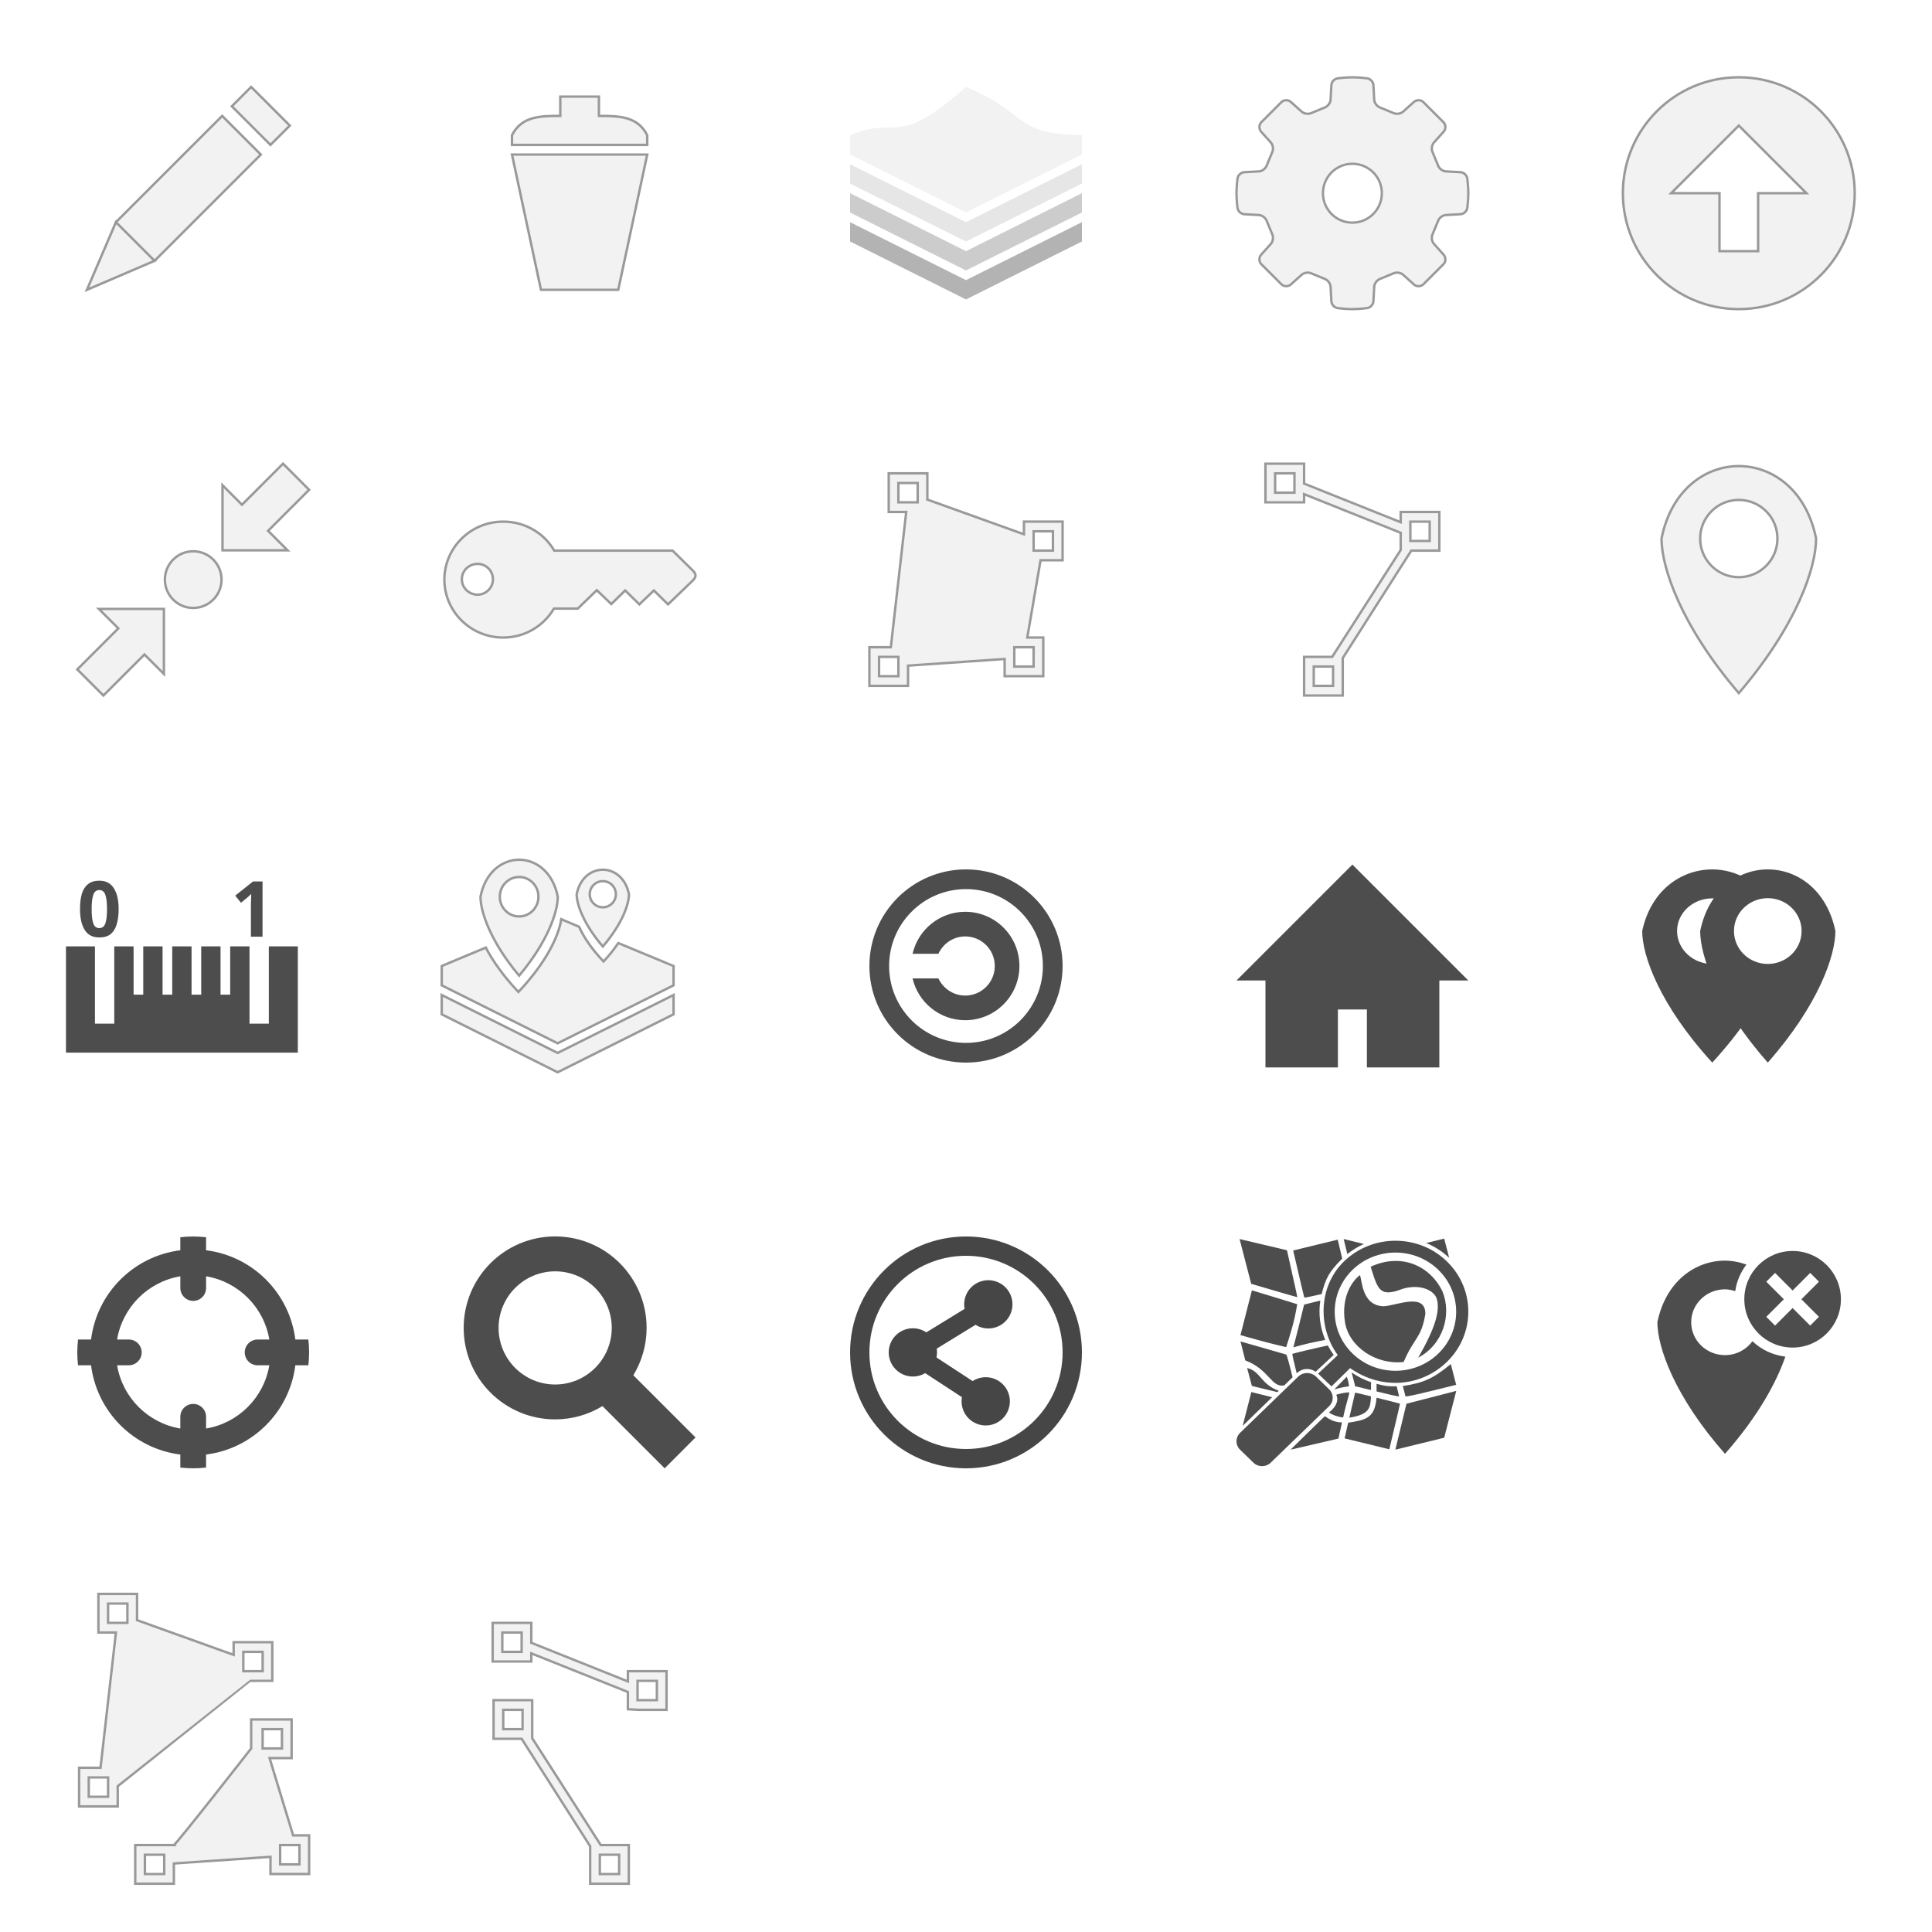
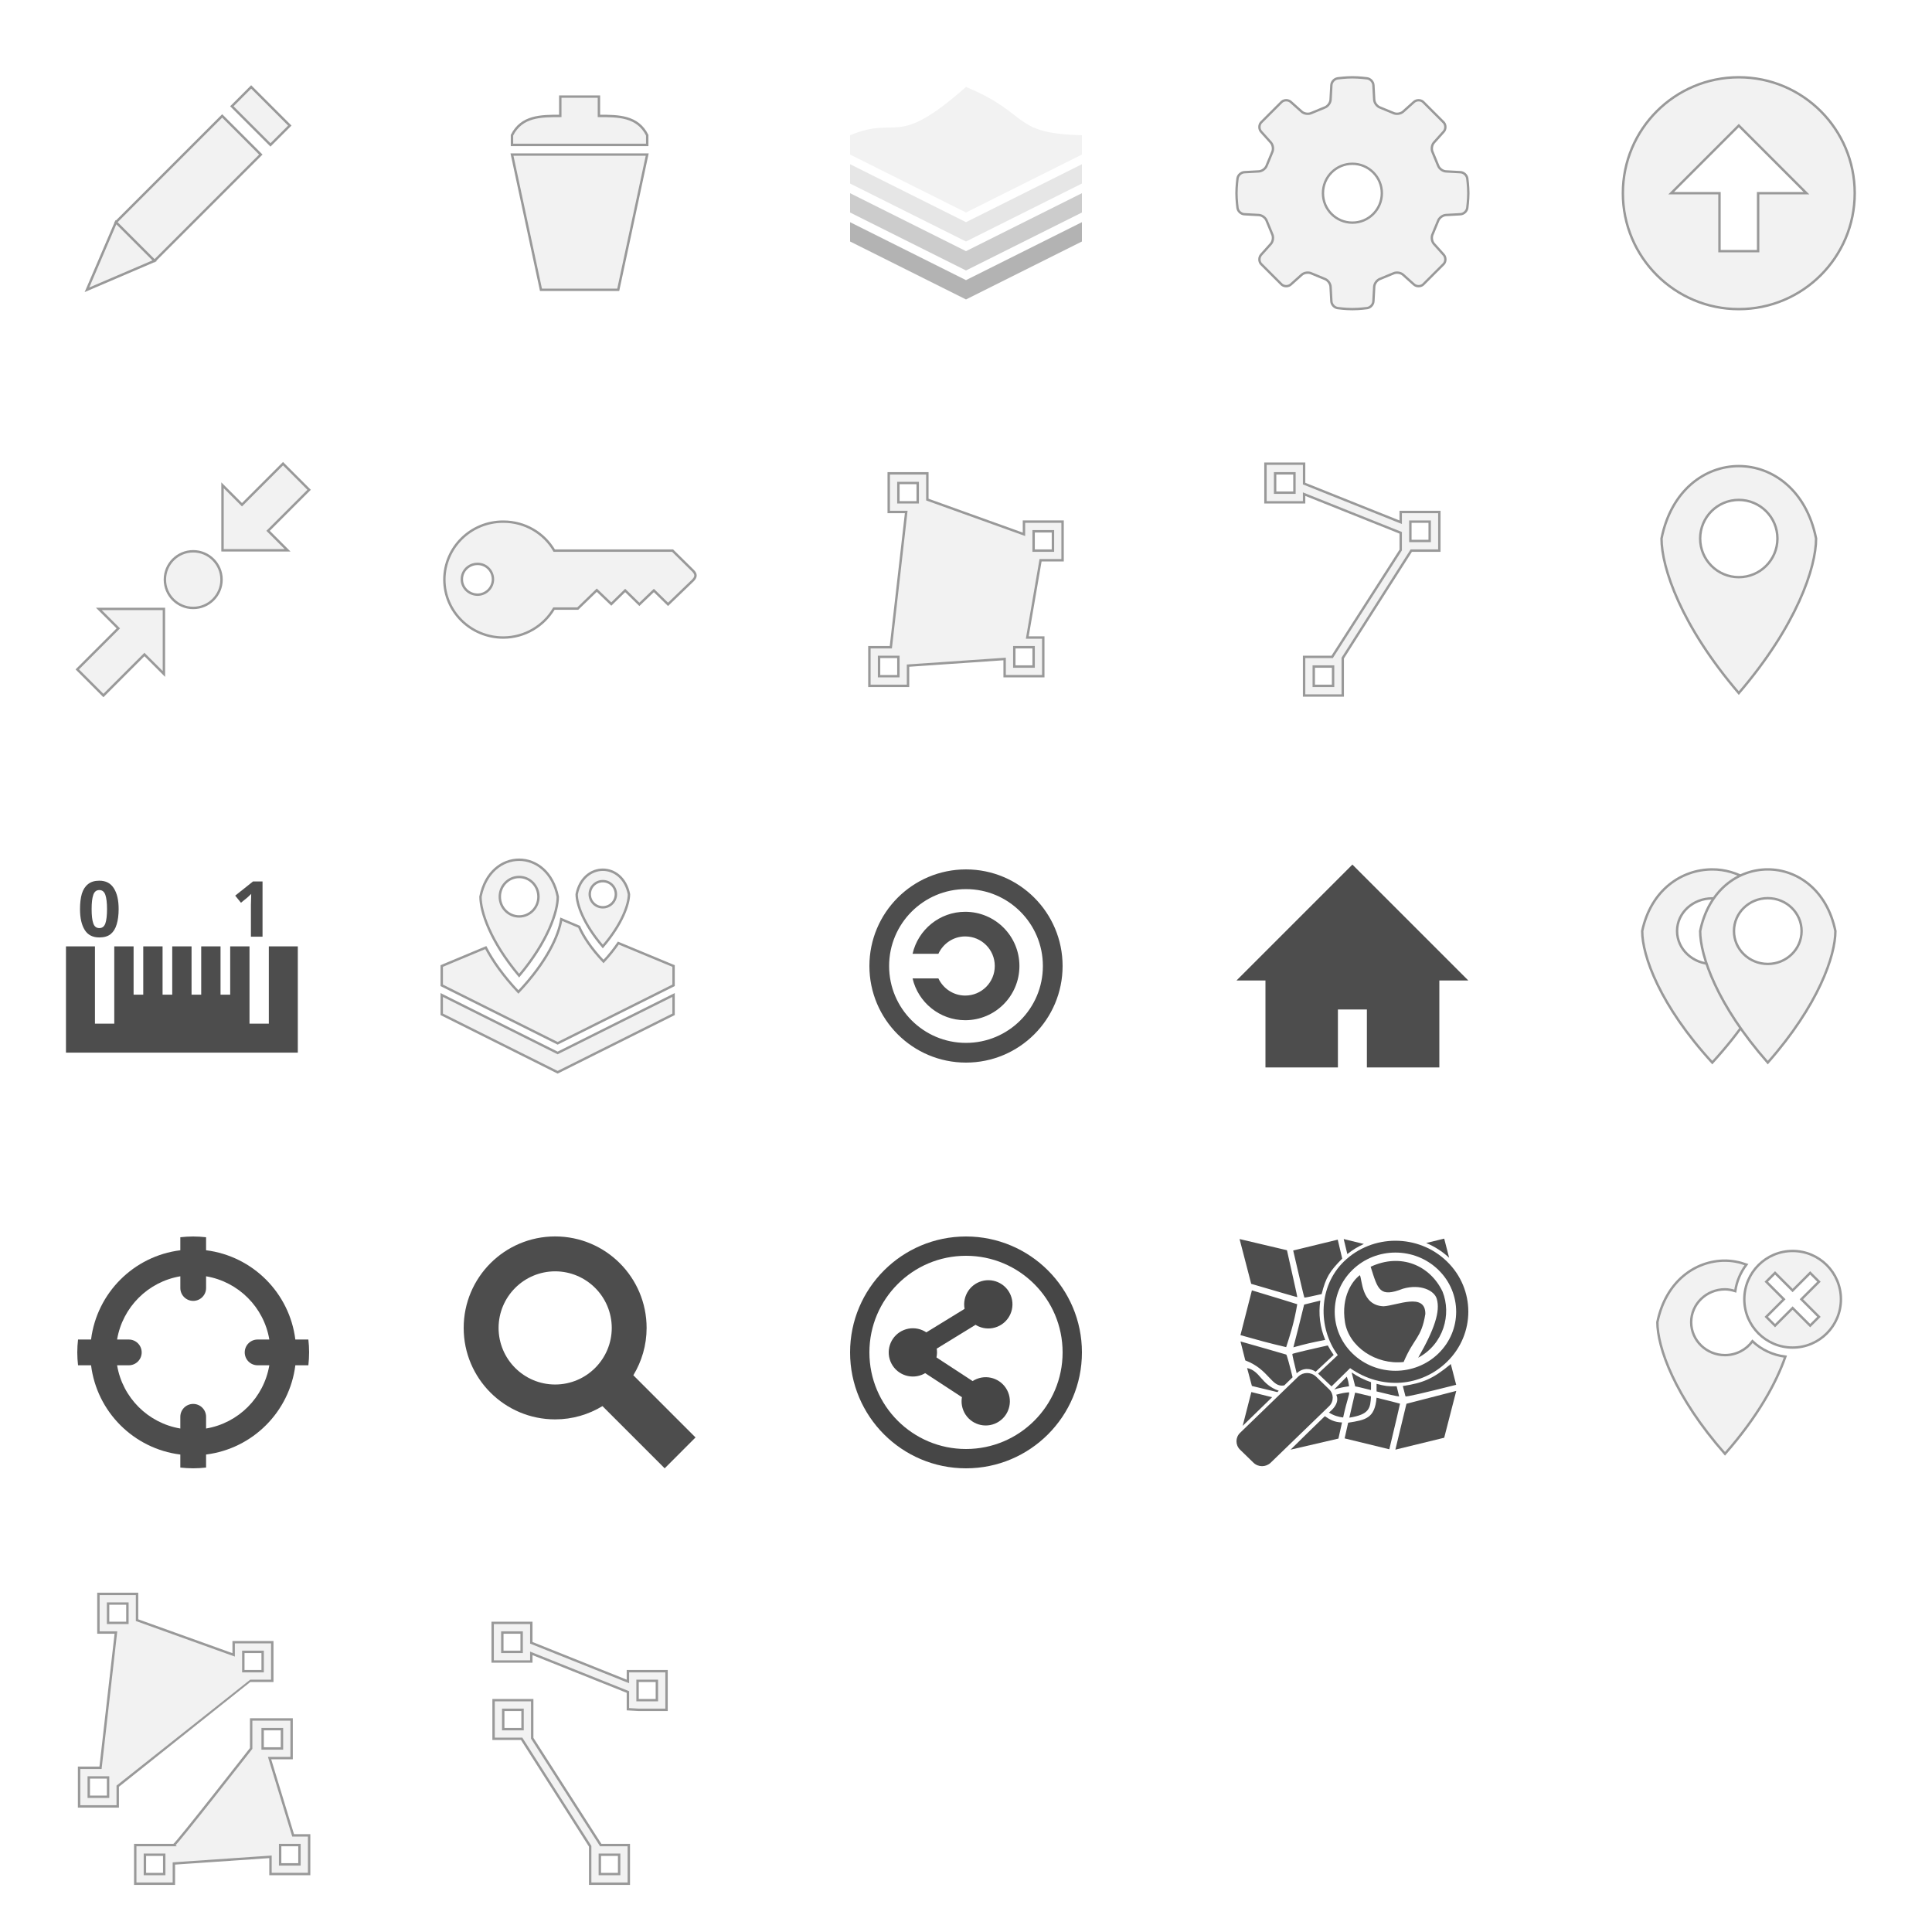
<svg xmlns="http://www.w3.org/2000/svg" width="200" height="200" id="svg2" version="1.1">
  <defs id="defs4" />
  <g id="layer1" transform="translate(0,-852.3622)">
    <path style="fill:#f2f2f2;fill-opacity:1;stroke:#999999;stroke-opacity:1;stroke-width:0.25;stroke-miterlimit:4;stroke-dasharray:none" d="m 26,861.362 -2,2 4,4 2,-2 z m -3,3 -11,11 4,4 11,-11 z m -11,11 -3,7 7,-3 z" id="path3684" />
    <text xml:space="preserve" style="font-size:40px;font-style:normal;font-weight:normal;line-height:125%;letter-spacing:0px;word-spacing:0px;fill:#000000;fill-opacity:1;stroke:none;font-family:Sans" x="13.787" y="953.808" id="text4457">
      <tspan y="953.808" x="13.787" id="tspan4459" />
    </text>
    <path style="fill:#f2f2f2;fill-opacity:1;fill-rule:nonzero;stroke:#999999;stroke-opacity:1;stroke-width:0.25;stroke-miterlimit:4;stroke-dasharray:none" d="m 58,862.362 0,2 c -2,0 -4,0 -5,2 l 0,1 14,0 0,-1 c -1,-2 -3,-2 -5,-2 l 0,-2 z m -5,6 3,14 8,0 3,-14 z" id="delete-30" />
    <g id="g3505" transform="translate(-41.17056,-15.03125)">
      <path id="rect4452" d="m 48,965.362 3,0 0,8 2,0 0,-8 2,0 0,5 1,0 0,-5 2,0 0,5 1,0 0,-5 2,0 0,5 1,0 0,-5 2,0 0,5 1,0 0,-5 2,0 0,8 2,0 0,-8 3,0 0,11 -24,0 z" style="fill:#4d4d4d;fill-opacity:1;fill-rule:nonzero;stroke:none" />
      <text id="text4455" y="964.362" x="49.171" style="font-size:40px;font-style:normal;font-weight:normal;line-height:125%;letter-spacing:0px;word-spacing:0px;fill:#4d4d4d;fill-opacity:1;stroke:none;font-family:Sans" xml:space="preserve">
        <tspan style="font-size:8px;font-weight:bold;fill:#4d4d4d;fill-opacity:1;-inkscape-font-specification:Sans Bold" y="964.362" x="49.171" id="tspan4457">0</tspan>
      </text>
      <text xml:space="preserve" style="font-size:40px;font-style:normal;font-weight:normal;line-height:125%;letter-spacing:0px;word-spacing:0px;fill:#4d4d4d;fill-opacity:1;stroke:none;font-family:Sans" x="65.049" y="964.362" id="text4459">
        <tspan id="tspan4461" x="65.049" y="964.362" style="font-size:8px;font-weight:bold;fill:#4d4d4d;fill-opacity:1;-inkscape-font-specification:Sans Bold">1</tspan>
      </text>
    </g>
    <g id="g3702" transform="translate(16,8.000003)">
      <circle transform="matrix(0.02040816,0,0,0.02040816,74,934.3622)" id="circle3841" r="440" cy="490" cx="490" style="fill:none;stroke:#4d4d4d;stroke-width:100;stroke-opacity:1" />
      <path style="fill:#4d4d4d;fill-opacity:1" id="path3843" d="m 83.918,938.75 c -2.653,0 -4.878,1.857 -5.449,4.347 l 2.673,0 c 0.49,-1.061 1.551,-1.796 2.776,-1.796 1.694,0 3.061,1.367 3.061,3.061 0,1.694 -1.367,3.061 -3.061,3.061 -1.224,0 -2.286,-0.735 -2.776,-1.776 l -2.673,0 c 0.571,2.469 2.796,4.327 5.449,4.327 3.102,0 5.612,-2.51 5.612,-5.612 0,-3.102 -2.51,-5.612 -5.612,-5.612 z" />
    </g>
-     <g id="g3692" transform="translate(72,8.000102)">
-       <path id="rect2985" d="m 105.254,934.363 c -3.178,0 -6.346,2.128 -7.254,6.379 0,2.551 1.807,7.668 7.254,13.62 1.464,-1.599 2.669,-3.118 3.644,-4.561 -1.45,-2.164 -2.415,-4.087 -2.963,-5.71 -0.226,0.041 -0.442,0.063 -0.681,0.063 -2.006,0 -3.644,-1.535 -3.644,-3.413 0,-1.879 1.638,-3.381 3.644,-3.381 0.512,0 0.989,0.076 1.43,0.255 0.643,-0.922 1.435,-1.657 2.316,-2.169 -1.144,-0.711 -2.446,-1.085 -3.746,-1.085 z" style="fill:#4d4d4d;fill-opacity:1;stroke:none" />
-       <path id="path3378" d="m 111,934.362 c -3.062,0 -6.125,2.128 -7,6.383 0,2.553 1.75,7.66 7,13.617 5.25,-5.957 7,-11.064 7,-13.617 -0.875,-4.255 -3.938,-6.383 -7,-6.383 z m 0,2.979 c 1.933,0 3.5,1.524 3.5,3.404 0,1.88 -1.567,3.404 -3.5,3.404 -1.933,0 -3.5,-1.524 -3.5,-3.404 0,-1.88 1.567,-3.404 3.5,-3.404 z" style="fill:#4d4d4d;fill-opacity:1;stroke:none" />
+     <g id="g3692" transform="translate(72,8.000102)" style="fill:#f2f2f2;fill-opacity:1;stroke:#999999;stroke-opacity:1;stroke-width:0.25;stroke-miterlimit:4;stroke-dasharray:none">
+       <path id="rect2985" d="m 105.254,934.363 c -3.178,0 -6.346,2.128 -7.254,6.379 0,2.551 1.807,7.668 7.254,13.62 1.464,-1.599 2.669,-3.118 3.644,-4.561 -1.45,-2.164 -2.415,-4.087 -2.963,-5.71 -0.226,0.041 -0.442,0.063 -0.681,0.063 -2.006,0 -3.644,-1.535 -3.644,-3.413 0,-1.879 1.638,-3.381 3.644,-3.381 0.512,0 0.989,0.076 1.43,0.255 0.643,-0.922 1.435,-1.657 2.316,-2.169 -1.144,-0.711 -2.446,-1.085 -3.746,-1.085 z" style="fill:#f2f2f2;fill-opacity:1;stroke:#999999;stroke-opacity:1;stroke-width:0.25;stroke-miterlimit:4;stroke-dasharray:none" />
+       <path id="path3378" d="m 111,934.362 c -3.062,0 -6.125,2.128 -7,6.383 0,2.553 1.75,7.66 7,13.617 5.25,-5.957 7,-11.064 7,-13.617 -0.875,-4.255 -3.938,-6.383 -7,-6.383 z m 0,2.979 c 1.933,0 3.5,1.524 3.5,3.404 0,1.88 -1.567,3.404 -3.5,3.404 -1.933,0 -3.5,-1.524 -3.5,-3.404 0,-1.88 1.567,-3.404 3.5,-3.404 z" style="fill:#f2f2f2;fill-opacity:1;stroke:#999999;stroke-opacity:1;stroke-width:0.25;stroke-miterlimit:4;stroke-dasharray:none" />
    </g>
    <g id="g25565" transform="translate(88,-96.00002)">
      <path id="rect7231" d="m 12,957.362 c -7.373,6.501 -6.876,2.882 -12,5 l 0,2 12,6 12,-6 0,-2 c -7.385,-0.182 -5.291,-2.218 -12,-5 z" style="fill:#f2f2f2;fill-opacity:1;fill-rule:nonzero;stroke:none" />
      <path id="rect7902" d="M -8.343861e-7,971.362 12,977.362 l 12,-6 0,2 -12,6 L -8.343861e-7,973.362 z" style="fill:#b3b3b3;fill-opacity:1;fill-rule:nonzero;stroke:none" />
      <path style="fill:#cccccc;fill-opacity:1;fill-rule:nonzero;stroke:none" d="m -8.343861e-7,968.362 12,6 12,-6 0,2 -12,6 L -8.343861e-7,970.362 z" id="path7953" />
      <path id="path7955" d="m -8.343861e-7,965.362 12,6 12,-6 0,2 -12,6 -12,-6 z" style="fill:#e6e6e6;fill-opacity:1;fill-rule:nonzero;stroke:none" />
    </g>
    <g id="g3696" transform="translate(-2.272843,-15.99845)">
      <path id="rect7231-4" d="m 60.375,963.518 c -0.25,1.658 -1.464,4.383 -4.438,7.531 -1.593,-1.687 -2.666,-3.242 -3.375,-4.594 L 48,968.362 l 0,2 12,6 12,-6 0,-2 -5.719,-2.375 c -0.411,0.595 -0.902,1.244 -1.531,1.906 -1.287,-1.355 -2.085,-2.587 -2.531,-3.594 L 60.375,963.518 z m -3.031,0.938 -1.031,0.438 c 0.396,-0.059 0.733,-0.217 1.031,-0.438 z" style="fill:#f2f2f2;fill-opacity:1;fill-rule:nonzero;stroke:#999999;stroke-opacity:1;stroke-width:0.25;stroke-miterlimit:4;stroke-dasharray:none" />
      <path id="rect2985-6" d="m 56.013,957.359 c -1.75,0 -3.5,1.277 -4,3.83 0,1.532 1,4.596 4,8.17 3,-3.574 4,-6.638 4,-8.17 -0.5,-2.553 -2.25,-3.83 -4,-3.83 z m 0,1.787 c 1.105,0 2,0.914 2,2.042 0,1.128 -0.895,2.042 -2,2.042 -1.105,0 -2,-0.914 -2,-2.042 0,-1.128 0.895,-2.042 2,-2.042 z" style="fill:#f2f2f2;fill-opacity:1;stroke:#999999;stroke-opacity:1;stroke-width:0.25;stroke-miterlimit:4;stroke-dasharray:none" />
      <path style="fill:#f2f2f2;fill-opacity:1;stroke:#999999;stroke-opacity:1;stroke-width:0.25;stroke-miterlimit:4;stroke-dasharray:none" d="m 64.676,958.393 c -1.184,0 -2.368,0.846 -2.706,2.537 0,1.015 0.677,3.044 2.706,5.412 2.029,-2.368 2.706,-4.397 2.706,-5.412 -0.338,-1.691 -1.522,-2.537 -2.706,-2.537 z m 0,1.184 c 0.747,0 1.353,0.606 1.353,1.353 0,0.747 -0.606,1.353 -1.353,1.353 -0.747,0 -1.353,-0.606 -1.353,-1.353 0,-0.747 0.606,-1.353 1.353,-1.353 z" id="path7718" />
      <path id="rect7902-7" d="m 48,971.362 12,6 12,-6 0,2 -12,6 -12,-6 z" style="fill:#f2f2f2;fill-opacity:1;fill-rule:nonzero;stroke:#999999;stroke-opacity:1;stroke-width:0.25;stroke-miterlimit:4;stroke-dasharray:none" />
    </g>
    <path style="fill:#f2f2f2;fill-opacity:1;stroke:#999999;stroke-opacity:1;stroke-width:0.25;stroke-miterlimit:4;stroke-dasharray:none" d="m 180,900.612 c -3.5,0 -7,2.5 -8,7.5 0,3 2,9 8,16 6,-7 8,-13 8,-16 -1,-5 -4.5,-7.5 -8,-7.5 z m 0,3.5 c 2.209,0 4,1.791 4,4 0,2.209 -1.791,4 -4,4 -2.209,0 -4,-1.791 -4,-4 0,-2.209 1.791,-4 4,-4 z" id="rect2985-3" />
    <path style="font-size:medium;font-style:normal;font-variant:normal;font-weight:normal;font-stretch:normal;text-indent:0;text-align:start;text-decoration:none;line-height:normal;letter-spacing:normal;word-spacing:normal;text-transform:none;direction:ltr;block-progression:tb;writing-mode:lr-tb;text-anchor:start;baseline-shift:baseline;color:#000000;fill:#f2f2f2;fill-opacity:1;stroke:#999999;stroke-width:0.25;marker:none;visibility:visible;display:inline;overflow:visible;enable-background:accumulate;font-family:Sans;-inkscape-font-specification:Sans;stroke-opacity:1;stroke-miterlimit:4;stroke-dasharray:none" d="m 131,900.362 0,0.5 0,3 0,0.5 0.5,0 3,0 0.5,0 0,-0.5 0,-0.344 10,4 0,1.344 0,0.438 -7.094,11.062 -2.406,0 -0.5,0 0,0.5 0,3 0,0.5 0.5,0 3,0 0.5,0 0,-0.5 0,-3 0,-0.375 7.094,-11.125 2.406,0 0.5,0 0,-0.5 0,-3 0,-0.5 -0.5,0 -3,0 -0.5,0 0,0.5 0,0.562 -10,-4 0,-1.562 0,-0.5 -0.5,0 -3,0 -0.5,0 z m 1,1 2,0 0,2 -2,0 0,-2 z m 14,5 2,0 0,2 -2,0 0,-2 z m -10,15 2,0 0,2 -2,0 0,-2 z" id="rect4058" />
    <path style="font-size:medium;font-style:normal;font-variant:normal;font-weight:normal;font-stretch:normal;text-indent:0;text-align:start;text-decoration:none;line-height:normal;letter-spacing:normal;word-spacing:normal;text-transform:none;direction:ltr;block-progression:tb;writing-mode:lr-tb;text-anchor:start;baseline-shift:baseline;color:#000000;fill:#f2f2f2;fill-opacity:1;stroke:#999999;stroke-width:0.25;marker:none;visibility:visible;display:inline;overflow:visible;enable-background:accumulate;font-family:Sans;-inkscape-font-specification:Sans;stroke-opacity:1;stroke-miterlimit:4;stroke-dasharray:none" d="m 92,901.362 0,0.5 0,3 0,0.5 0.5,0 1.312,0 -1.594,14 -1.719,0 -0.5,0 0,0.5 0,3 0,0.5 0.5,0 3,0 0.5,0 0,-0.5 0,-1.594 10,-0.688 0,1.281 0,0.5 0.5,0 3,0 0.5,0 0,-0.5 0,-3 0,-0.5 -0.5,0 -1.156,0 1.375,-8 1.781,0 0.5,0 0,-0.5 0,-3 0,-0.5 -0.5,0 -3,0 -0.5,0 0,0.5 0,0.812 -10,-3.594 0,-2.219 0,-0.5 -0.5,0 -3,0 z m 1,1 2,0 0,2 -2,0 z m 14,5 2,0 0,2 -2,0 z m -2,12 2,0 0,2 -2,0 z m -14,1 c 2,0 0,0 2,0 l 0,2 -2,0 z" id="rect4058-1" />
    <g transform="matrix(0.2444191,0,0,0.2444191,127.7529,860.1679)" id="Layer_1" />
    <g transform="matrix(0.2444191,0,0,0.2444191,127.7529,860.1679)" id="Isolation_Mode" style="fill:#f2f2f2;fill-opacity:1;stroke:#999999;stroke-width:0.998;stroke-miterlimit:4;stroke-dasharray:none">
      <path d="M 98.762,43.652 C 98.576,42.266 97.281,41.07 95.886,40.993 l -6.172,-0.337 c -1.395,-0.076 -2.899,-1.224 -3.341,-2.55 l -2.28,-5.518 c -0.629,-1.249 -0.379,-3.121 0.553,-4.161 l 4.122,-4.6 c 0.933,-1.042 0.962,-2.77 0.066,-3.842 l -8.813,-8.813 c -1.073,-0.897 -2.803,-0.867 -3.845,0.065 l -4.598,4.122 c -1.039,0.934 -2.915,1.182 -4.161,0.551 l -5.521,-2.279 c -1.324,-0.442 -2.472,-1.945 -2.549,-3.34 L 59.01,4.121 C 58.933,2.725 57.738,1.43 56.351,1.243 c 0,0 -3.252,-0.44 -6.248,-0.44 -2.991,0 -6.243,0.44 -6.243,0.44 -1.386,0.188 -2.582,1.483 -2.658,2.878 l -0.338,6.17 c -0.076,1.396 -1.224,2.898 -2.551,3.34 l -5.517,2.279 c -1.249,0.631 -3.122,0.382 -4.161,-0.551 l -4.601,-4.122 c -1.042,-0.932 -2.769,-0.962 -3.842,-0.065 l -8.813,8.813 c -0.897,1.073 -0.867,2.801 0.066,3.842 l 4.122,4.6 c 0.933,1.041 1.182,2.913 0.551,4.161 l -2.279,5.518 c -0.442,1.326 -1.946,2.474 -3.34,2.55 l -6.17,0.337 c -1.396,0.077 -2.691,1.272 -2.879,2.659 0,0 -0.439,3.253 -0.439,6.243 0,2.99 0.44,6.24 0.44,6.24 0.188,1.389 1.483,2.582 2.879,2.659 l 6.169,0.339 c 1.396,0.075 2.898,1.225 3.341,2.549 l 2.278,5.517 c 0.631,1.248 0.381,3.122 -0.551,4.163 l -4.122,4.598 c -0.933,1.042 -0.963,2.771 -0.066,3.845 l 8.814,8.813 c 1.073,0.896 2.801,0.866 3.842,-0.066 l 4.6,-4.122 c 1.041,-0.932 2.913,-1.182 4.161,-0.553 l 5.517,2.28 c 1.327,0.441 2.475,1.946 2.55,3.343 l 0.338,6.168 c 0.076,1.395 1.272,2.692 2.658,2.88 0,0 3.252,0.439 6.244,0.439 2.996,0 6.25,-0.439 6.25,-0.439 1.385,-0.188 2.58,-1.485 2.657,-2.88 L 59.347,89.5 c 0.077,-1.396 1.225,-2.901 2.551,-3.343 l 5.517,-2.28 c 1.248,-0.629 3.122,-0.379 4.163,0.553 l 4.598,4.122 c 1.042,0.933 2.771,0.964 3.843,0.067 l 8.815,-8.814 C 89.73,78.732 89.7,77.002 88.768,75.96 l -4.122,-4.598 c -0.932,-1.041 -1.182,-2.915 -0.553,-4.163 l 2.28,-5.517 c 0.441,-1.324 1.946,-2.474 3.341,-2.549 l 6.172,-0.339 c 1.395,-0.077 2.692,-1.271 2.876,-2.659 0,0 0.441,-3.25 0.441,-6.24 0,-2.99 -0.441,-6.243 -0.441,-6.243 z M 50.104,62.361 c -6.886,0 -12.468,-5.585 -12.468,-12.467 0,-6.885 5.582,-12.467 12.468,-12.467 6.89,0 12.475,5.582 12.475,12.467 -10e-4,6.882 -5.586,12.467 -12.475,12.467 z" id="path27812" style="fill:#f2f2f2;fill-opacity:1;stroke:#999999;stroke-width:0.998;stroke-miterlimit:4;stroke-dasharray:none" />
    </g>
    <path style="fill:#f2f2f2;fill-opacity:1;stroke:#999999;stroke-opacity:1;stroke-width:0.25;stroke-miterlimit:4;stroke-dasharray:none" d="m 180,860.362 c -6.627,0 -12,5.373 -12,12 0,6.627 5.373,12 12,12 6.627,0 12,-5.373 12,-12 0,-6.627 -5.373,-12 -12,-12 z m 0,5 7,7 -5,0 0,6 -4,0 0,-6 -5,0 z" id="path4700" />
    <polygon points="37.37,62.644 37.37,90.703 28.965,82.305 11.27,100 0,88.737 17.702,71.042 9.297,62.644 " id="polygon3044" transform="matrix(0.24,0,0,0.24,8,900.3622)" style="fill:#f2f2f2;fill-opacity:1;stroke:#999999;stroke-opacity:1;stroke-width:1.042;stroke-miterlimit:4;stroke-dasharray:none" />
    <polygon points="71.042,17.708 62.644,9.31 62.644,37.357 90.71,37.37 82.298,28.958 100,11.263 88.743,0 " id="polygon3048" transform="matrix(0.24,0,0,0.24,8,900.3622)" style="fill:#f2f2f2;fill-opacity:1;stroke:#999999;stroke-opacity:1;stroke-width:1.042;stroke-miterlimit:4;stroke-dasharray:none" />
    <path d="m 20,909.431 c -1.619,0 -2.931,1.313 -2.931,2.931 0,1.622 1.313,2.934 2.931,2.934 1.619,0 2.933,-1.313 2.933,-2.934 0,-1.619 -1.314,-2.931 -2.933,-2.931 z" id="path3052" style="fill:#f2f2f2;fill-opacity:1;stroke:#999999;stroke-opacity:1;stroke-width:0.25;stroke-miterlimit:4;stroke-dasharray:none" />
    <path d="M 52.094 54 C 48.73 53.992 46.007 56.69 46 60 C 46.008 63.318 48.73 65.995 52.094 66 C 54.337 65.997 56.291 64.786 57.344 63 L 59.812 63 L 61.781 61.094 L 63.281 62.531 L 64.719 61.125 L 66.188 62.562 L 67.688 61.125 L 69.156 62.562 L 71.719 60.094 C 72.088 59.719 72.097 59.435 71.719 59.062 L 69.625 57 L 57.375 57 C 56.328 55.197 54.352 53.995 52.094 54 z M 49.438 58.375 C 50.322 58.371 51.025 59.084 51.031 59.969 C 51.025 60.842 50.322 61.554 49.438 61.562 C 48.538 61.553 47.804 60.842 47.812 59.969 C 47.804 59.084 48.538 58.371 49.438 58.375 z " transform="translate(0,852.3622)" id="path3652" style="fill:#f2f2f2;fill-opacity:1;stroke:#999999;stroke-opacity:1;stroke-width:0.25;stroke-miterlimit:4;stroke-dasharray:none" />
    <polygon points="0,50 12.5,50 12.5,87.5 43.75,87.5 43.75,62.5 56.25,62.5 56.25,87.5 87.5,87.5 87.5,50 100,50 50,0 " id="polygon3866" transform="matrix(0.24,0,0,0.24,128,941.8622)" style="fill:#4d4d4d;fill-opacity:1" />
    <path d="m 32,992.362 c 0,-0.451 -0.029,-0.895 -0.079,-1.333 l -1.348,0 c -0.601,-4.823 -4.417,-8.639 -9.24,-9.241 v -1.347 c -0.439,-0.049 -0.883,-0.079 -1.333,-0.079 -0.451,0 -0.895,0.029 -1.333,0.079 v 1.348 c -4.823,0.601 -8.639,4.417 -9.241,9.24 l -1.347,0 C 8.029,991.468 8,991.912 8,992.362 c 0,0.451 0.029,0.895 0.079,1.333 h 1.348 c 0.601,4.823 4.417,8.639 9.24,9.241 v 1.348 c 0.439,0.048 0.883,0.077 1.333,0.077 0.451,0 0.895,-0.029 1.333,-0.079 v -1.348 c 4.821,-0.603 8.639,-4.417 9.241,-9.24 h 1.348 c 0.048,-0.437 0.077,-0.881 0.077,-1.333 z m -10.667,7.88 v -1.213 c 0,-0.737 -0.597,-1.333 -1.333,-1.333 -0.736,0 -1.333,0.596 -1.333,1.333 v 1.213 c -3.347,-0.563 -5.983,-3.197 -6.545,-6.545 l 1.212,-0.001 c 0.737,0 1.333,-0.597 1.333,-1.333 0,-0.736 -0.596,-1.333 -1.333,-1.333 h -1.213 c 0.564,-3.347 3.2,-5.983 6.547,-6.547 v 1.213 c 0,0.736 0.597,1.333 1.333,1.333 0.736,0 1.333,-0.597 1.333,-1.333 v -1.213 c 3.348,0.563 5.984,3.199 6.547,6.547 H 26.667 c -0.737,0 -1.333,0.597 -1.333,1.333 0,0.736 0.596,1.333 1.333,1.333 l 1.213,0.001 c -0.564,3.348 -3.199,5.983 -6.547,6.545 z" id="path4611" style="fill:#4d4d4d;fill-opacity:1" />
    <g id="g4758" transform="translate(36,-11.99981)">
      <path transform="matrix(1.399616,0,0,1.399616,46.58568,990.7739)" d="M 20.302,9.709 A 7.859,7.859 0 0 1 12.442,17.568 7.859,7.859 0 0 1 4.583,9.709 7.859,7.859 0 0 1 12.442,1.849 7.859,7.859 0 0 1 20.302,9.709 Z" id="path4309" style="fill:none;stroke:#464646;stroke-width:1.429;stroke-miterlimit:4;stroke-opacity:1;stroke-dasharray:none" />
      <path transform="matrix(-1.59425,-3.981471,3.981471,-1.59425,44.94277,1049.728)" d="M 7.477,8.06 A 0.583,0.583 0 0 1 6.894,8.643 0.583,0.583 0 0 1 6.312,8.06 0.583,0.583 0 0 1 6.894,7.477 0.583,0.583 0 0 1 7.477,8.06 Z" id="path4819" style="fill:#464646;fill-opacity:1;stroke:none" />
      <path transform="matrix(-1.59425,-3.981471,3.981471,-1.59425,37.40032,1044.662)" d="M 7.477,8.06 A 0.583,0.583 0 0 1 6.894,8.643 0.583,0.583 0 0 1 6.312,8.06 0.583,0.583 0 0 1 6.894,7.477 0.583,0.583 0 0 1 7.477,8.06 Z" id="path4819-2" style="fill:#464646;fill-opacity:1;stroke:none" />
      <path transform="matrix(-1.59425,-3.981471,3.981471,-1.59425,45.21112,1039.686)" d="M 7.477,8.06 A 0.583,0.583 0 0 1 6.894,8.643 0.583,0.583 0 0 1 6.312,8.06 0.583,0.583 0 0 1 6.894,7.477 0.583,0.583 0 0 1 7.477,8.06 Z" id="path4819-0" style="fill:#464646;fill-opacity:1;stroke:none" />
      <path id="path4850" d="m 66.386,999.475 -8.019,4.92 8.139,5.322" style="fill:none;stroke:#464646;stroke-width:2;stroke-linecap:butt;stroke-linejoin:miter;stroke-miterlimit:4;stroke-opacity:1;stroke-dasharray:none" />
    </g>
    <path id="search" d="m 72,1001.167 -6.437,-6.439 c 0.866,-1.429 1.374,-3.104 1.374,-4.898 0,-5.233 -4.235,-9.471 -9.469,-9.473 C 52.239,980.359 48,984.596 48,989.829 c 0,5.229 4.24,9.467 9.471,9.467 1.795,0 3.467,-0.508 4.896,-1.374 l 6.44,6.44 L 72,1001.167 z M 51.613,989.829 c 0.005,-3.236 2.623,-5.853 5.858,-5.859 3.234,0.007 5.852,2.623 5.858,5.859 -0.006,3.233 -2.624,5.852 -5.858,5.857 -3.236,0 -5.853,-2.624 -5.858,-5.857 z" style="fill:#4d4d4d;fill-opacity:1" />
    <g id="g13779" transform="translate(0.8783882,0.7445719)">
      <g id="g4200" transform="matrix(0.1542039,0,0,0.1542039,123.6912,976.1985)">
        <path style="fill:#4d4d4d;fill-opacity:1;stroke:none" d="M 128.969,25.031 C 116.446,25.029 103.923,29.677 94.375,38.969 77.249,55.638 76.655,83.221 90.25,101.812 L 77.031,114.25 c 0.147,0.117 9,8.562 9,8.562 l 12.5,-12.25 c 21.414,14.981 47.905,12.419 65.031,-4.25 19.095,-18.585 19.095,-48.759 0,-67.344 -9.548,-9.293 -22.071,-13.935 -34.594,-13.938 z m 0,7.938 c 10.435,0.003 20.856,3.88 28.812,11.625 15.913,15.488 15.944,40.637 0.031,56.125 -15.913,15.488 -41.775,15.488 -57.688,0 -15.913,-15.488 -15.913,-40.637 0,-56.125 7.956,-7.744 18.409,-11.628 28.844,-11.625 z" id="path4189" />
        <path style="fill:#4d4d4d;fill-opacity:1;stroke:none" d="m 63.879,116.056 -39.219,37.938 c -3.224,3.12 -3.215,8.183 0,11.312 l 8.969,8.719 c 3.215,3.129 8.37,3.12 11.594,0 l 39.219,-37.938 c 3.224,-3.12 3.215,-8.183 0,-11.312 l -8.969,-8.719 c -3.484,-3.074 -8.575,-2.834 -11.594,0 z" id="path4169" />
      </g>
      <path d="m 136.269,998.22 c -1.729,1.679 -1.937,1.873 -3.548,3.467 l 4.955,-1.149 c 0.149,-0.659 0.324,-1.476 0.371,-1.668 -0.782,-0.026 -1.228,-0.27 -1.779,-0.65 z m 5.354,-1.913 c -0.184,2.146 -1.136,2.306 -2.94,2.588 -0.129,0.565 -0.215,0.958 -0.366,1.624 l 4.626,1.128 c 0.621,-2.602 1.119,-4.711 1.108,-4.722 -0.016,-0.017 -1.238,-0.325 -2.429,-0.617 z m -2.221,-0.525 c -0.006,0.01 -0.265,1.13 -0.598,2.592 2.113,-0.334 2.177,-1.005 2.241,-2.207 -0.867,-0.211 -1.634,-0.394 -1.643,-0.386 z m -0.622,-0.034 c -0.514,0.043 -0.771,0.095 -1.335,0.251 0.181,0.339 0.265,1.034 -0.756,1.847 0.535,0.326 1.003,0.453 1.474,0.509 0.432,-1.975 0.654,-2.283 0.617,-2.607 z m -10.12,-0.024 -0.896,3.498 3.046,-2.964 c -0.683,-0.171 -1.308,-0.326 -2.149,-0.535 z m 21.213,-0.12 c -2.835,0.723 -5.148,1.32 -5.156,1.33 -0.007,0.01 -0.519,2.132 -1.147,4.751 l 5.055,-1.234 z m -8.25,-0.733 0,0.785 c 1.045,0.259 2.117,0.518 2.337,0.52 0,0 -0.117,-0.469 -0.255,-1.05 -0.003,0 -0.006,0 -0.01,0 -0.902,0.023 -1.217,-0.03 -2.072,-0.255 z m -2.568,-1.171 -0.01,0.01 0.371,1.431 c 0.087,-0.01 0.813,0.173 1.629,0.376 9e-5,-0.321 6.2e-4,-0.583 0.005,-0.814 -0.7,-0.236 -1.372,-0.571 -1.995,-1.002 z m -10.833,-0.463 0.496,1.855 c 0,0 1.376,0.332 2.636,0.636 l 0.145,-0.14 c -1.869,-0.663 -1.895,-2.05 -3.277,-2.352 z m 21.087,-0.414 c -1.868,1.552 -2.868,1.948 -4.968,2.279 0.128,0.515 0.241,0.958 0.275,1.06 0.029,0.087 1.766,-0.31 5.248,-1.19 z m -12.124,-0.945 c -0.231,-0.316 -0.436,-0.644 -0.612,-0.983 -1.36,0.296 -3.602,0.825 -3.667,0.882 -0.028,0.024 0.172,0.907 0.448,2.005 0.676,-0.623 1.452,-0.511 1.967,-0.165 m 1.917,1.84 c 0.472,-0.158 1.123,-0.281 1.537,-0.331 -0.052,-0.372 -0.088,-0.607 -0.236,-0.993 m -11.001,-3.648 0.496,1.961 c 2.504,0.95 2.691,2.851 4.033,2.588 l 0.863,-0.839 c -0.268,-1.109 -0.58,-2.276 -0.655,-2.352 -0.017,-0.017 -4.737,-1.359 -4.737,-1.359 z m 8.264,-4.231 -1.677,0.414 c -0.353,1.479 -0.828,3.328 -1.113,4.424 1.375,-0.381 1.749,-0.461 3.296,-0.771 -0.543,-1.295 -0.714,-2.702 -0.506,-4.067 z m -7.084,-1.06 -1.185,4.636 c 1.826,0.517 2.886,0.811 4.732,1.243 0.39,-1.204 0.829,-2.534 1.147,-4.443 -1.231,-0.383 -1.969,-0.619 -4.694,-1.436 z m 8.886,-5.248 -4.612,1.123 c 0.651,2.825 1.127,4.841 1.157,4.872 0.028,0.029 0.851,-0.147 1.788,-0.361 0.441,-1.744 0.824,-2.348 2.13,-3.672 -0.14,-0.601 -0.296,-1.26 -0.463,-1.961 z m 0.617,-0.063 c 0.19,0.797 0.208,0.855 0.376,1.556 0.531,-0.427 1.108,-0.774 1.711,-1.046 z m -10.78,0 1.205,4.636 c 2.646,0.779 4.757,1.392 4.771,1.378 0.014,-0.015 -0.466,-2.174 -1.07,-4.857 z m 21.184,-0.043 -1.865,0.453 c 0.858,0.355 1.664,0.865 2.376,1.528 z m -10.271,8.659 c 0.414,2.527 3.184,4.427 6.072,4.112 1.077,-2.545 1.831,-2.422 2.247,-4.972 0.017,-2.267 -2.964,-0.868 -4.318,-0.796 -2.327,-0.074 -2.211,-2.813 -2.463,-3.219 -0.718,0.528 -1.972,2.179 -1.537,4.875 z m 2.657,-5.748 c 0.758,2.395 0.921,3.213 3.339,2.275 1.819,-0.527 3.269,0.19 3.505,1.051 0.386,1.283 -0.242,3.164 -1.924,6.091 2.635,-1.407 3.468,-4.485 2.522,-6.847 -1.289,-2.695 -4.291,-4.035 -7.442,-2.569 z" style="fill:#4d4d4d;fill-opacity:1;stroke:none" id="path5801" />
    </g>
-     <g id="g7291" transform="translate(0,3.64297)">
-       <path id="path3378-6" d="m 178.571,979.219 c -3.062,0 -6.125,2.12 -7,6.375 0,2.553 1.75,7.668 7,13.625 3.417,-3.877 5.316,-7.375 6.25,-10.062 -1.314,-0.162 -2.497,-0.724 -3.406,-1.594 -0.635,0.865 -1.668,1.438 -2.844,1.438 -1.933,0 -3.5,-1.526 -3.5,-3.406 0,-1.88 1.567,-3.406 3.5,-3.406 0.368,0 0.73,0.085 1.062,0.188 0.144,-1.031 0.558,-1.956 1.156,-2.75 -0.723,-0.259 -1.463,-0.406 -2.219,-0.406 z" style="fill:#4d4d4d;fill-opacity:1;stroke:none" />
-       <path id="path6764" d="m 185.571,978.219 c -2.761,0 -5,2.239 -5,5 0,2.761 2.239,5 5,5 2.761,0 5,-2.239 5,-5 0,-2.761 -2.239,-5 -5,-5 z m -1.818,2.273 1.818,1.818 1.818,-1.818 0.909,0.909 -1.818,1.818 1.818,1.818 -0.909,0.909 -1.818,-1.818 -1.818,1.818 -0.909,-0.909 1.818,-1.818 -1.818,-1.818 0.909,-0.909 z" style="fill:#4d4d4d;fill-opacity:1;fill-rule:nonzero;stroke:none" />
+     <g id="g7291" transform="translate(0,3.64297)" style="fill:#f2f2f2;fill-opacity:1;stroke:#999999;stroke-opacity:1;stroke-width:0.25;stroke-miterlimit:4;stroke-dasharray:none">
+       <path id="path3378-6" d="m 178.571,979.219 c -3.062,0 -6.125,2.12 -7,6.375 0,2.553 1.75,7.668 7,13.625 3.417,-3.877 5.316,-7.375 6.25,-10.062 -1.314,-0.162 -2.497,-0.724 -3.406,-1.594 -0.635,0.865 -1.668,1.438 -2.844,1.438 -1.933,0 -3.5,-1.526 -3.5,-3.406 0,-1.88 1.567,-3.406 3.5,-3.406 0.368,0 0.73,0.085 1.062,0.188 0.144,-1.031 0.558,-1.956 1.156,-2.75 -0.723,-0.259 -1.463,-0.406 -2.219,-0.406 z" style="fill:#f2f2f2;fill-opacity:1;stroke:#999999;stroke-opacity:1;stroke-width:0.25;stroke-miterlimit:4;stroke-dasharray:none" />
+       <path id="path6764" d="m 185.571,978.219 c -2.761,0 -5,2.239 -5,5 0,2.761 2.239,5 5,5 2.761,0 5,-2.239 5,-5 0,-2.761 -2.239,-5 -5,-5 z m -1.818,2.273 1.818,1.818 1.818,-1.818 0.909,0.909 -1.818,1.818 1.818,1.818 -0.909,0.909 -1.818,-1.818 -1.818,1.818 -0.909,-0.909 1.818,-1.818 -1.818,-1.818 0.909,-0.909 z" style="fill:#f2f2f2;fill-opacity:1;fill-rule:nonzero;stroke:#999999;stroke-opacity:1;stroke-width:0.25;stroke-miterlimit:4;stroke-dasharray:none" />
    </g>
    <path style="font-size:medium;font-style:normal;font-variant:normal;font-weight:normal;font-stretch:normal;text-indent:0;text-align:start;text-decoration:none;line-height:normal;letter-spacing:normal;word-spacing:normal;text-transform:none;direction:ltr;block-progression:tb;writing-mode:lr-tb;text-anchor:start;baseline-shift:baseline;color:#000000;fill:#f2f2f2;fill-opacity:1;stroke:#999999;stroke-width:0.25;marker:none;visibility:visible;display:inline;overflow:visible;enable-background:accumulate;font-family:Sans;-inkscape-font-specification:Sans;stroke-opacity:1;stroke-miterlimit:4;stroke-dasharray:none" d="m 10.188,1017.362 0,0.5 0,3 0,0.5 0.5,0 1.312,0 -1.594,14 -1.719,0 -0.5,0 0,0.5 0,3 0,0.5 0.5,0 3,0 0.5,0 0,-0.5 0,-1.594 c 0,0 13.717,-10.906 13.719,-10.906 l 1.781,0 0.5,0 0,-0.5 0,-3 0,-0.5 -0.5,0 -3,0 -0.5,0 0,0.5 0,0.812 -10,-3.594 0,-2.219 0,-0.5 -0.5,0 -3,0 z m 1,1 2,0 0,2 -2,0 z m 14,5 2,0 0,2 -2,0 z m -16,13 2,0 0,2 -2,0 z" id="rect4058-1-2" />
    <path style="font-size:medium;font-style:normal;font-variant:normal;font-weight:normal;font-stretch:normal;text-indent:0;text-align:start;text-decoration:none;line-height:normal;letter-spacing:normal;word-spacing:normal;text-transform:none;direction:ltr;block-progression:tb;writing-mode:lr-tb;text-anchor:start;baseline-shift:baseline;color:#000000;fill:#f2f2f2;fill-opacity:1;stroke:#999999;stroke-width:0.25;marker:none;visibility:visible;display:inline;overflow:visible;enable-background:accumulate;font-family:Sans;-inkscape-font-specification:Sans;stroke-opacity:1;stroke-miterlimit:4;stroke-dasharray:none" d="m 18,1043.362 -3.5,0 -0.5,0 0,0.5 0,3 0,0.5 0.5,0 3,0 0.5,0 0,-0.5 0,-1.594 10,-0.688 0,1.281 0,0.5 0.5,0 3,0 0.5,0 0,-0.5 0,-3 0,-0.5 -0.5,0 -1.156,0 -2.438,-8 1.781,0 0.5,0 0,-0.5 0,-3 0,-0.5 -0.5,0 -3,0 -0.688,0 c 0,3 0,3 0,3 0,0 -7.812,10 -8,10 z m 9.188,-12 2,0 0,2 -2,0 z m 1.812,12 2,0 0,2 -2,0 z m -14,1 c 2,0 0,0 2,0 l 0,2 -2,0 z" id="rect4058-1-2-0" />
    <path style="font-size:medium;font-style:normal;font-variant:normal;font-weight:normal;font-stretch:normal;text-indent:0;text-align:start;text-decoration:none;line-height:normal;letter-spacing:normal;word-spacing:normal;text-transform:none;direction:ltr;block-progression:tb;writing-mode:lr-tb;text-anchor:start;baseline-shift:baseline;color:#000000;fill:#f2f2f2;fill-opacity:1;stroke:#999999;stroke-width:0.25;marker:none;visibility:visible;display:inline;overflow:visible;enable-background:accumulate;font-family:Sans;-inkscape-font-specification:Sans;stroke-opacity:1;stroke-miterlimit:4;stroke-dasharray:none" d="m 51,1020.362 0,0.5 0,3 0,0.5 0.5,0 3,0 0.5,0 0,-0.5 0,-0.344 10,4 0,1.344 0,0.438 1.094,0.062 2.406,0 0.5,0 0,-0.5 0,-3 0,-0.5 -0.5,0 -3,0 -0.5,0 0,0.5 0,0.562 -10,-4 0,-1.562 0,-0.5 -0.5,0 -3,0 z m 1,1 2,0 0,2 -2,0 z m 14,5 2,0 0,2 -2,0 z" id="rect4058-9" />
    <path style="font-size:medium;font-style:normal;font-variant:normal;font-weight:normal;font-stretch:normal;text-indent:0;text-align:start;text-decoration:none;line-height:normal;letter-spacing:normal;word-spacing:normal;text-transform:none;direction:ltr;block-progression:tb;writing-mode:lr-tb;text-anchor:start;baseline-shift:baseline;color:#000000;fill:#f2f2f2;fill-opacity:1;stroke:#999999;stroke-width:0.25;marker:none;visibility:visible;display:inline;overflow:visible;enable-background:accumulate;font-family:Sans;-inkscape-font-specification:Sans;stroke-opacity:1;stroke-miterlimit:4;stroke-dasharray:none" d="m 55.094,1030.518 0,1.344 0,0.438 7.094,11.062 2.406,0 0.5,0 0,0.5 0,3 0,0.5 -0.5,0 -3,0 -0.5,0 0,-0.5 0,-3 0,-0.375 -7.094,-11.125 -2.406,0 -0.5,0 0,-0.5 0,-3 0,-0.5 0.5,0 3,0 0.5,0 0,0.5 0,0.562 z m -1,-1.156 -2,0 0,2 2,0 z m 10,15 -2,0 0,2 2,0 z" id="rect4058-9-5" />
  </g>
</svg>
